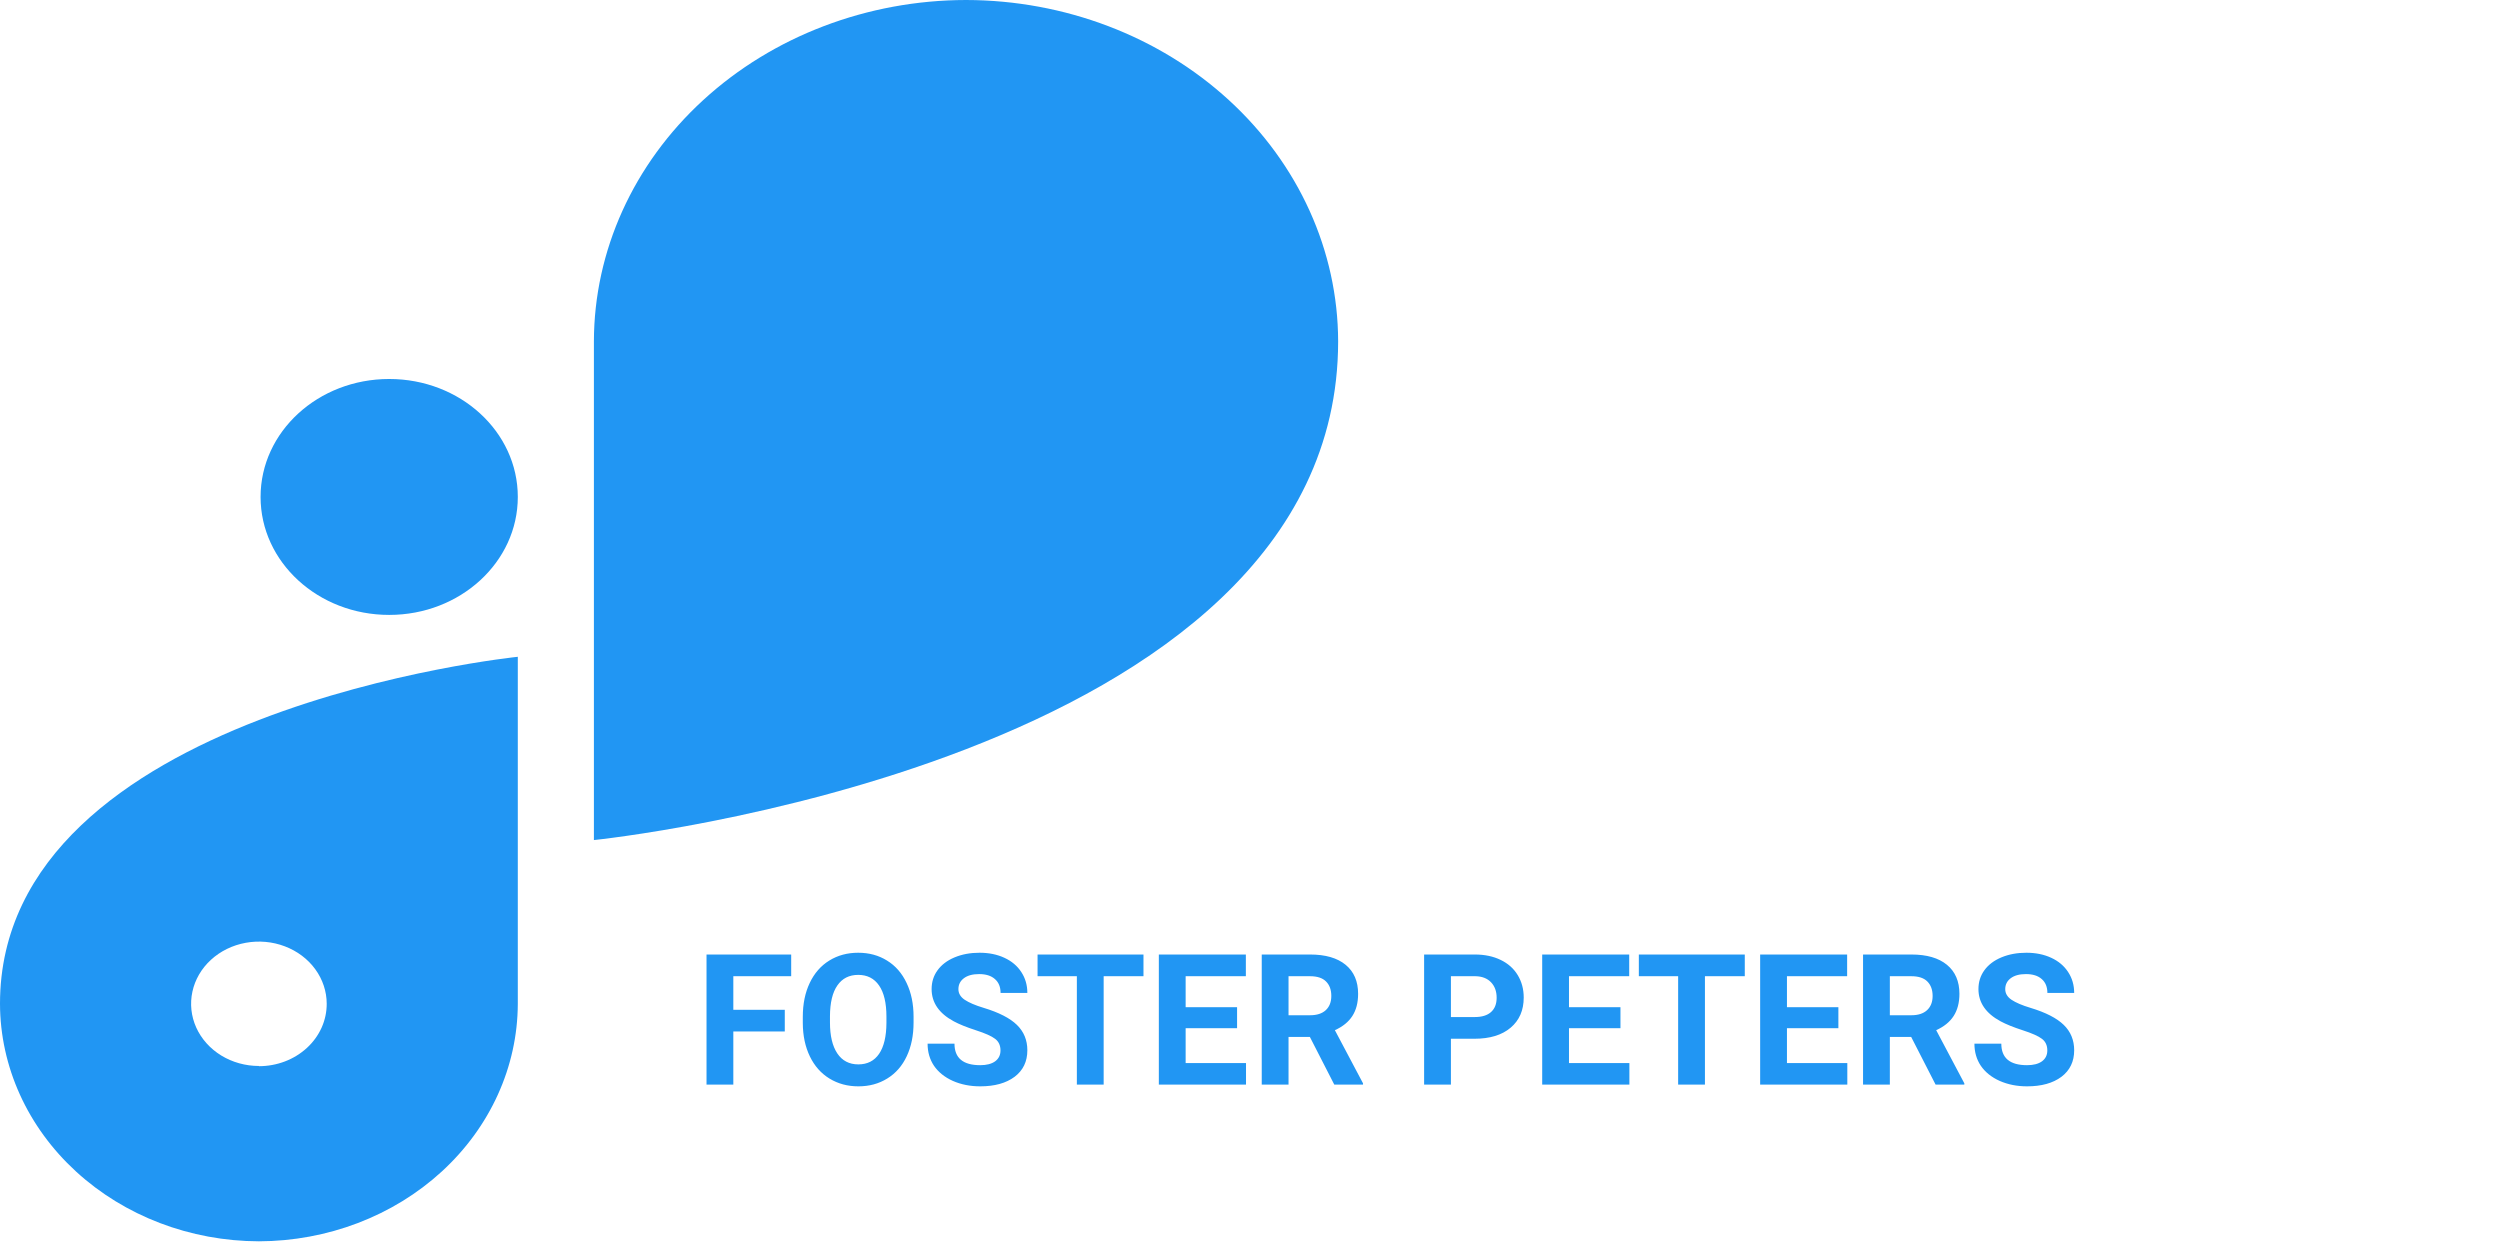
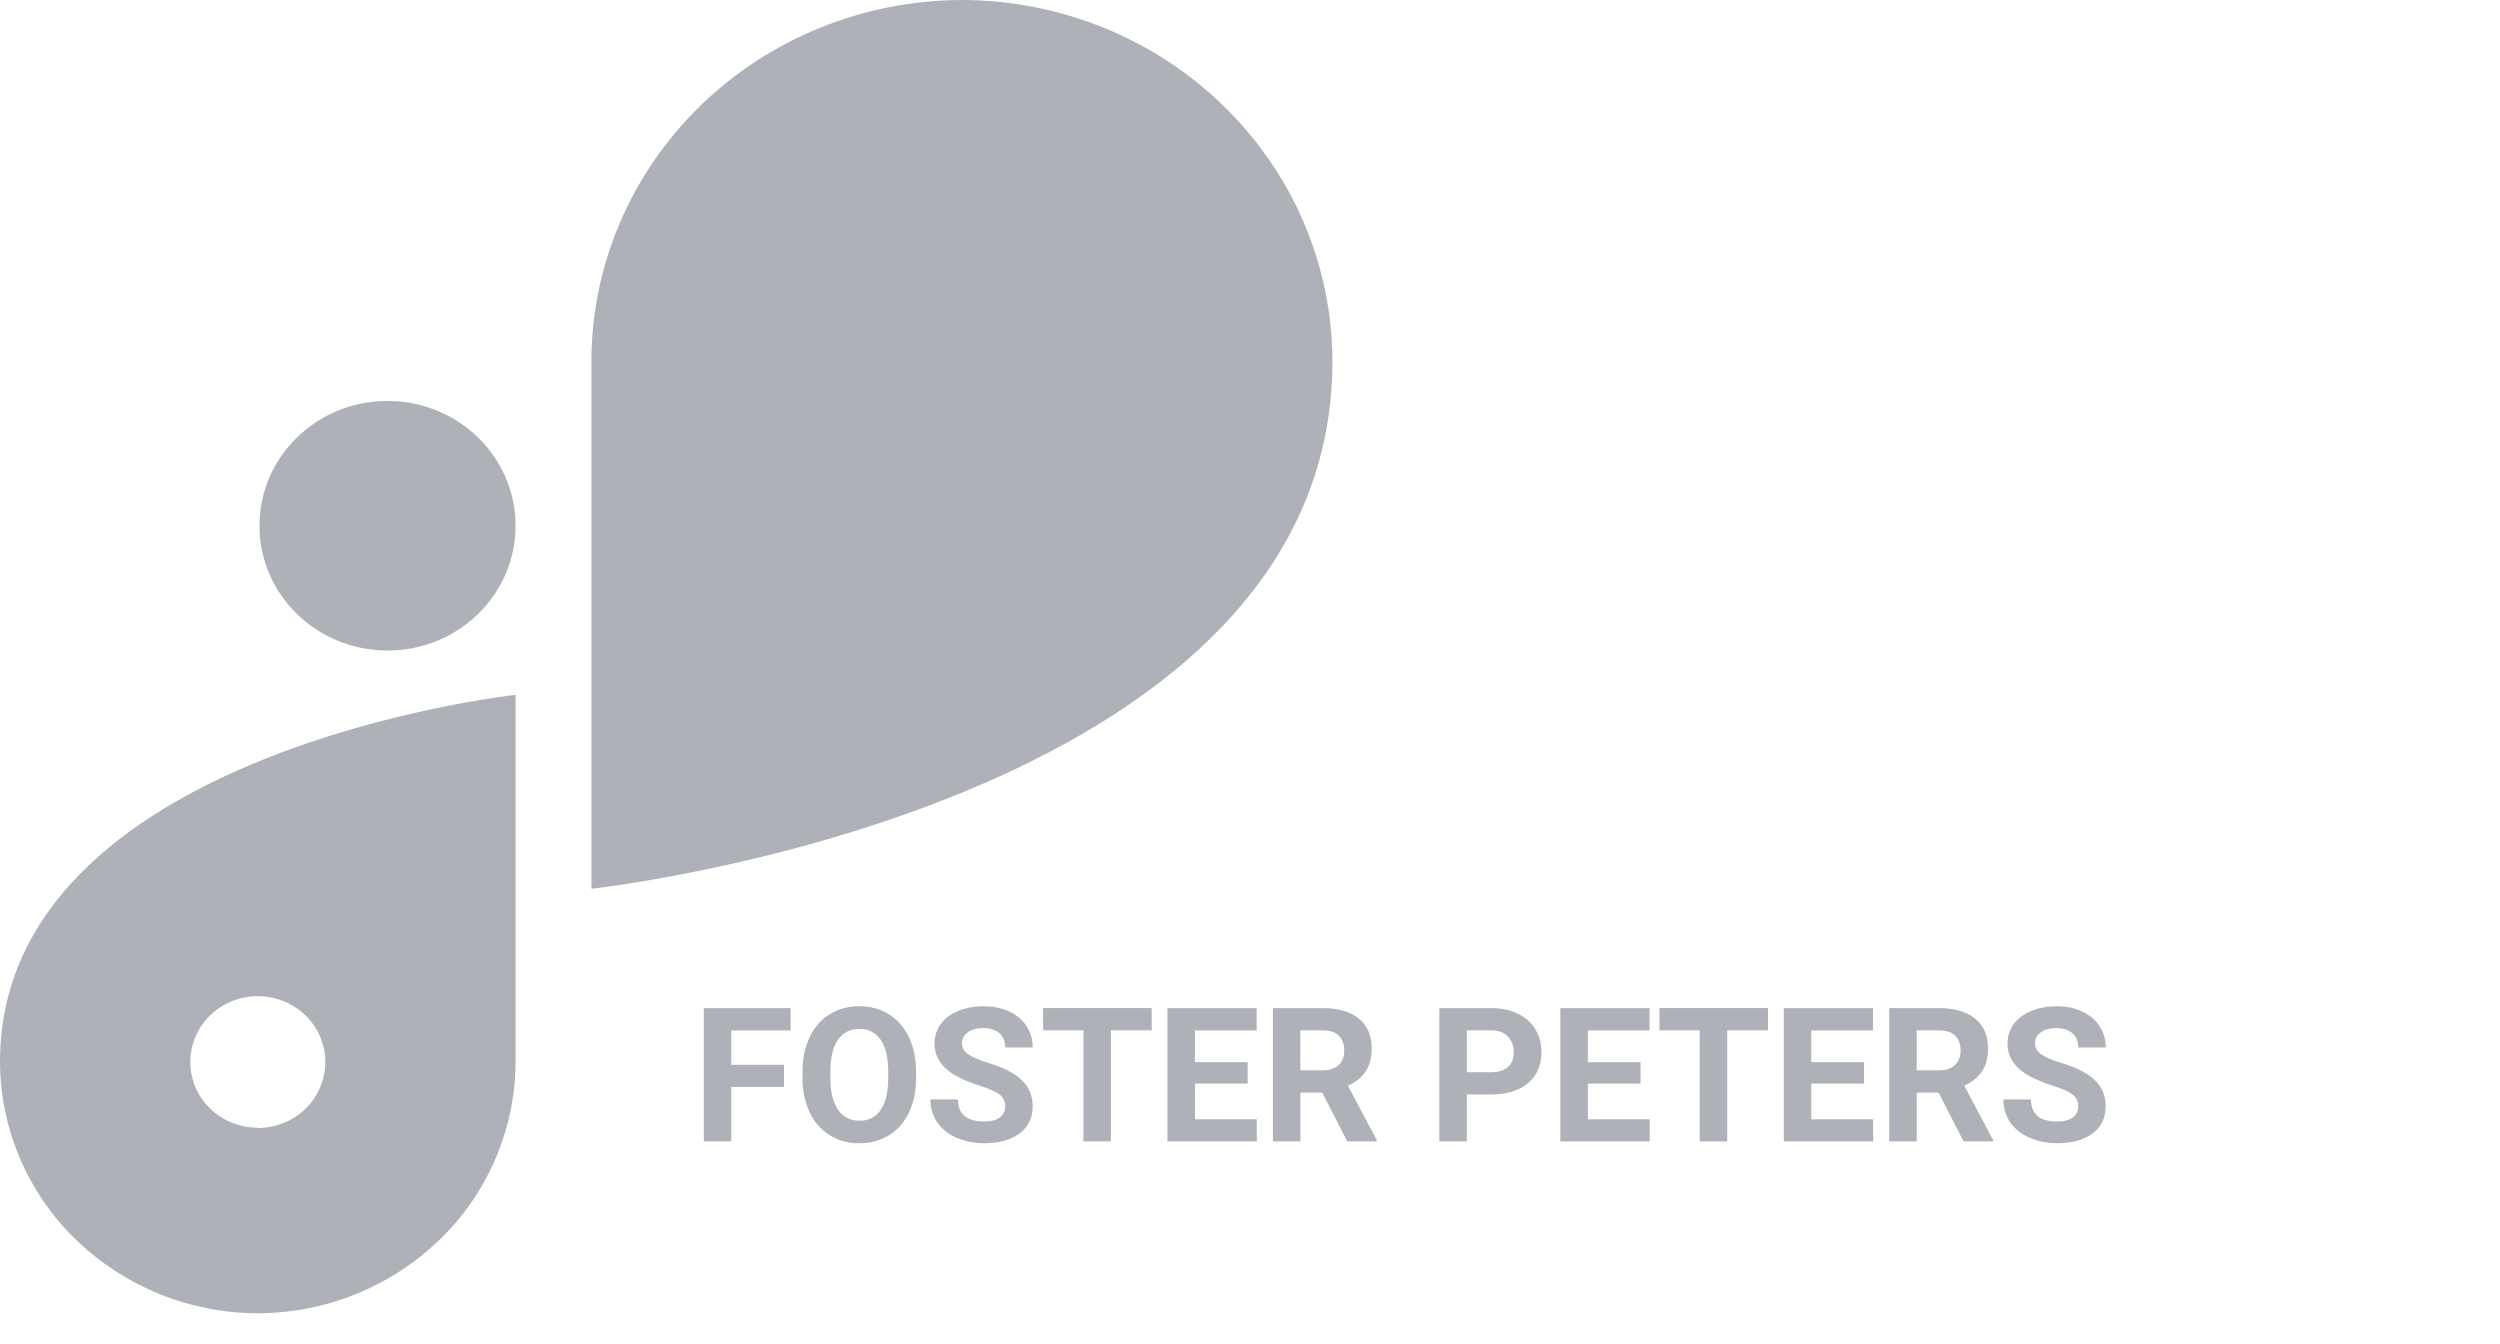
- <svg xmlns="http://www.w3.org/2000/svg" width="82" height="41" viewBox="0 0 82 41" fill="none">
-   <path d="M12.767 12.431H12.764C10.435 12.431 8.547 14.162 8.547 16.298V16.301C8.547 18.437 10.435 20.169 12.764 20.169H12.767C15.096 20.169 16.984 18.437 16.984 16.301V16.298C16.984 14.162 15.096 12.431 12.767 12.431Z" fill="#2196F3" />
-   <path d="M43.891 11.195C43.884 8.228 42.597 5.384 40.31 3.286C38.023 1.188 34.923 0.007 31.688 0V0C28.453 0.005 25.351 1.186 23.063 3.285C20.775 5.383 19.487 8.227 19.48 11.195V27.554C19.48 27.554 43.888 25.061 43.891 11.197V11.195Z" fill="#2196F3" />
-   <path d="M0 32.924C0.006 34.988 0.902 36.966 2.494 38.426C4.085 39.886 6.241 40.709 8.492 40.715C10.742 40.709 12.898 39.886 14.489 38.427C16.08 36.968 16.977 34.99 16.984 32.926V21.543C16.984 21.543 0 23.279 0 32.924ZM8.492 34.964C8.052 34.964 7.622 34.844 7.256 34.62C6.891 34.396 6.606 34.077 6.437 33.705C6.269 33.332 6.225 32.922 6.311 32.526C6.397 32.13 6.608 31.767 6.919 31.482C7.23 31.197 7.627 31.002 8.058 30.924C8.489 30.845 8.937 30.885 9.343 31.04C9.749 31.194 10.097 31.455 10.341 31.791C10.585 32.126 10.716 32.521 10.716 32.924C10.717 33.192 10.66 33.459 10.549 33.707C10.437 33.955 10.274 34.181 10.067 34.371C9.861 34.561 9.615 34.712 9.345 34.815C9.074 34.918 8.785 34.971 8.492 34.971V34.964Z" fill="#2196F3" />
-   <path d="M25.741 33.831H24.053V35.574H23.174V31.308H25.951V32.02H24.053V33.122H25.741V33.831ZM29.965 33.538C29.965 33.958 29.891 34.326 29.742 34.642C29.594 34.959 29.381 35.203 29.104 35.374C28.828 35.546 28.512 35.632 28.154 35.632C27.801 35.632 27.486 35.547 27.208 35.377C26.931 35.208 26.716 34.965 26.564 34.651C26.411 34.334 26.334 33.971 26.332 33.561V33.35C26.332 32.93 26.407 32.561 26.558 32.243C26.71 31.922 26.924 31.677 27.2 31.507C27.477 31.335 27.793 31.25 28.149 31.25C28.504 31.25 28.82 31.335 29.095 31.507C29.372 31.677 29.586 31.922 29.737 32.243C29.889 32.561 29.965 32.929 29.965 33.347V33.538ZM29.075 33.344C29.075 32.897 28.994 32.557 28.834 32.325C28.674 32.092 28.446 31.976 28.149 31.976C27.854 31.976 27.626 32.091 27.466 32.322C27.306 32.55 27.225 32.886 27.223 33.33V33.538C27.223 33.973 27.303 34.311 27.463 34.551C27.623 34.791 27.854 34.912 28.154 34.912C28.45 34.912 28.676 34.796 28.834 34.566C28.992 34.334 29.073 33.996 29.075 33.552V33.344ZM32.816 34.455C32.816 34.289 32.757 34.162 32.64 34.074C32.523 33.984 32.312 33.89 32.007 33.792C31.702 33.693 31.461 33.595 31.283 33.499C30.799 33.238 30.557 32.885 30.557 32.442C30.557 32.211 30.621 32.006 30.75 31.827C30.881 31.645 31.068 31.503 31.31 31.402C31.554 31.3 31.827 31.25 32.13 31.25C32.435 31.25 32.706 31.305 32.945 31.416C33.183 31.526 33.367 31.681 33.498 31.882C33.631 32.084 33.697 32.312 33.697 32.568H32.819C32.819 32.373 32.757 32.221 32.634 32.114C32.511 32.004 32.338 31.95 32.115 31.95C31.901 31.95 31.734 31.996 31.614 32.087C31.495 32.177 31.436 32.296 31.436 32.445C31.436 32.584 31.505 32.7 31.644 32.794C31.784 32.887 31.991 32.975 32.262 33.057C32.762 33.208 33.126 33.394 33.355 33.617C33.583 33.839 33.697 34.117 33.697 34.449C33.697 34.818 33.558 35.108 33.279 35.319C32.999 35.528 32.623 35.632 32.151 35.632C31.823 35.632 31.524 35.573 31.254 35.454C30.985 35.333 30.779 35.167 30.636 34.959C30.495 34.749 30.425 34.507 30.425 34.232H31.307C31.307 34.703 31.588 34.938 32.151 34.938C32.36 34.938 32.523 34.896 32.64 34.812C32.757 34.726 32.816 34.607 32.816 34.455ZM37.506 32.02H36.2V35.574H35.321V32.02H34.032V31.308H37.506V32.02ZM40.576 33.725H38.889V34.868H40.869V35.574H38.01V31.308H40.864V32.02H38.889V33.037H40.576V33.725ZM42.964 34.012H42.264V35.574H41.385V31.308H42.97C43.474 31.308 43.862 31.42 44.136 31.645C44.409 31.87 44.546 32.187 44.546 32.597C44.546 32.888 44.483 33.131 44.356 33.327C44.231 33.52 44.04 33.674 43.784 33.79L44.707 35.533V35.574H43.764L42.964 34.012ZM42.264 33.3H42.973C43.194 33.3 43.364 33.245 43.486 33.133C43.607 33.02 43.667 32.865 43.667 32.667C43.667 32.466 43.61 32.308 43.494 32.193C43.381 32.078 43.206 32.02 42.97 32.02H42.264V33.3ZM47.59 34.071V35.574H46.711V31.308H48.375C48.696 31.308 48.977 31.367 49.219 31.484C49.463 31.601 49.651 31.768 49.782 31.985C49.912 32.2 49.978 32.445 49.978 32.72C49.978 33.138 49.834 33.468 49.547 33.71C49.262 33.951 48.867 34.071 48.361 34.071H47.59ZM47.59 33.359H48.375C48.608 33.359 48.784 33.304 48.906 33.195C49.029 33.085 49.09 32.929 49.09 32.726C49.09 32.517 49.029 32.348 48.906 32.219C48.782 32.09 48.612 32.024 48.396 32.02H47.59V33.359ZM53.151 33.725H51.463V34.868H53.444V35.574H50.584V31.308H53.438V32.02H51.463V33.037H53.151V33.725ZM57.229 32.02H55.922V35.574H55.043V32.02H53.754V31.308H57.229V32.02ZM60.299 33.725H58.612V34.868H60.592V35.574H57.733V31.308H60.586V32.02H58.612V33.037H60.299V33.725ZM62.687 34.012H61.987V35.574H61.108V31.308H62.693C63.197 31.308 63.585 31.42 63.859 31.645C64.132 31.87 64.269 32.187 64.269 32.597C64.269 32.888 64.205 33.131 64.078 33.327C63.953 33.52 63.763 33.674 63.507 33.79L64.43 35.533V35.574H63.487L62.687 34.012ZM61.987 33.3H62.696C62.916 33.3 63.087 33.245 63.208 33.133C63.329 33.02 63.39 32.865 63.39 32.667C63.39 32.466 63.332 32.308 63.217 32.193C63.104 32.078 62.929 32.02 62.693 32.02H61.987V33.3ZM67.152 34.455C67.152 34.289 67.093 34.162 66.976 34.074C66.859 33.984 66.648 33.89 66.343 33.792C66.038 33.693 65.797 33.595 65.619 33.499C65.135 33.238 64.893 32.885 64.893 32.442C64.893 32.211 64.957 32.006 65.086 31.827C65.217 31.645 65.404 31.503 65.646 31.402C65.89 31.3 66.163 31.25 66.466 31.25C66.771 31.25 67.042 31.305 67.281 31.416C67.519 31.526 67.703 31.681 67.834 31.882C67.967 32.084 68.033 32.312 68.033 32.568H67.154C67.154 32.373 67.093 32.221 66.97 32.114C66.847 32.004 66.674 31.95 66.451 31.95C66.237 31.95 66.07 31.996 65.95 32.087C65.831 32.177 65.772 32.296 65.772 32.445C65.772 32.584 65.841 32.7 65.98 32.794C66.12 32.887 66.326 32.975 66.598 33.057C67.098 33.208 67.462 33.394 67.691 33.617C67.919 33.839 68.033 34.117 68.033 34.449C68.033 34.818 67.894 35.108 67.615 35.319C67.335 35.528 66.959 35.632 66.487 35.632C66.158 35.632 65.86 35.573 65.59 35.454C65.321 35.333 65.115 35.167 64.972 34.959C64.831 34.749 64.761 34.507 64.761 34.232H65.643C65.643 34.703 65.924 34.938 66.487 34.938C66.696 34.938 66.859 34.896 66.976 34.812C67.093 34.726 67.152 34.607 67.152 34.455Z" fill="#2196F3" />
+ <svg xmlns="http://www.w3.org/2000/svg" width="80" height="43" fill="none">
+   <path d="M12.402 12.83h-.003c-2.262 0-4.096 1.788-4.096 3.992v.003c0 2.204 1.834 3.992 4.096 3.992h.003c2.262 0 4.096-1.788 4.096-3.992v-.003c0-2.204-1.834-3.991-4.096-3.991zM42.637 11.555c-.007-3.063-1.258-5.997-3.48-8.163C36.938 1.227 33.926.007 30.784 0c-3.143.006-6.156 1.225-8.379 3.39-2.223 2.166-3.474 5.102-3.48 8.165V28.44s23.71-2.573 23.713-16.883v-.002zM0 33.982a7.96 7.96 0 002.422 5.68 8.384 8.384 0 005.827 2.362 8.384 8.384 0 005.826-2.361 7.96 7.96 0 002.424-5.678v-11.75S0 24.029 0 33.983zm8.25 2.105a2.2 2.2 0 01-1.2-.354 2.117 2.117 0 01-.797-.945 2.055 2.055 0 01-.122-1.216c.083-.409.289-.784.59-1.078a2.178 2.178 0 011.107-.576c.419-.082.853-.04 1.248.12.395.159.732.429.97.775a2.068 2.068 0 01.201 1.977c-.108.257-.267.49-.467.686-.201.196-.44.352-.702.458a2.209 2.209 0 01-.829.161v-.008zM25.09 34.781h-1.688v1.743h-.88V32.26H25.3v.712h-1.898v1.101h1.687v.71zm4.224-.293c0 .42-.075.788-.223 1.105-.148.316-.361.56-.639.732a1.755 1.755 0 01-.949.258 1.694 1.694 0 01-1.59-.981 2.511 2.511 0 01-.232-1.09V34.3c0-.42.075-.79.226-1.108.152-.32.366-.565.641-.735.277-.172.594-.258.95-.258.355 0 .67.086.946.258.277.17.49.415.641.735.152.319.229.687.229 1.105v.19zm-.89-.193c0-.447-.081-.787-.241-1.02a.783.783 0 00-.686-.348.782.782 0 00-.682.346c-.16.228-.242.564-.244 1.007v.208c0 .436.08.774.24 1.014.16.24.391.36.692.36a.775.775 0 00.68-.345c.158-.233.238-.57.24-1.014v-.208zm3.74 1.11a.447.447 0 00-.176-.38c-.117-.09-.328-.184-.632-.282a4.56 4.56 0 01-.724-.293c-.484-.262-.727-.614-.727-1.057 0-.23.065-.436.194-.616.13-.181.317-.323.56-.425.244-.101.517-.152.82-.152.304 0 .576.056.814.167.239.11.423.265.554.466.133.201.2.43.2.686h-.88c0-.196-.061-.347-.184-.454-.123-.11-.296-.165-.519-.165-.215 0-.382.046-.5.138a.426.426 0 00-.18.358c0 .138.07.254.208.348.141.094.347.182.619.264.5.15.864.337 1.092.56.229.222.343.5.343.831 0 .37-.14.66-.419.87-.28.21-.655.314-1.128.314-.328 0-.627-.06-.896-.179a1.439 1.439 0 01-.618-.495 1.27 1.27 0 01-.211-.726h.881c0 .47.282.706.844.706.21 0 .372-.042.49-.126a.418.418 0 00.175-.358zm4.69-2.434h-1.306v3.553h-.879v-3.553H33.38v-.712h3.475v.712zm3.071 1.705h-1.688v1.142h1.981v.706h-2.86V32.26h2.854v.712h-1.975v1.016h1.688v.689zm2.388.287h-.7v1.561h-.88V32.26h1.586c.503 0 .892.112 1.166.337.273.224.41.542.41.952 0 .29-.064.534-.19.73a1.282 1.282 0 01-.572.462l.923 1.743v.041h-.944l-.8-1.561zm-.7-.712h.709c.22 0 .391-.056.512-.167a.607.607 0 00.182-.466c0-.201-.058-.36-.173-.474-.113-.116-.288-.173-.524-.173h-.707v1.28zm5.326.77v1.503h-.88V32.26h1.665c.32 0 .601.058.844.176.244.117.431.284.562.5.131.215.196.46.196.736 0 .418-.143.748-.43.99-.285.24-.68.36-1.187.36h-.77zm0-.711h.785c.232 0 .41-.055.53-.165.123-.109.185-.265.185-.468a.704.704 0 00-.185-.507c-.123-.129-.293-.195-.51-.2h-.805v1.34zm5.56.366h-1.687v1.142h1.98v.706h-2.86V32.26h2.854v.712h-1.974v1.016h1.687v.689zm4.078-1.705h-1.306v3.553h-.88v-3.553h-1.288v-.712h3.474v.712zm3.07 1.705H57.96v1.142h1.98v.706h-2.859V32.26h2.854v.712H57.96v1.016h1.688v.689zm2.388.287h-.7v1.561h-.879V32.26h1.585c.504 0 .893.112 1.166.337.274.224.41.542.41.952 0 .29-.063.534-.19.73a1.282 1.282 0 01-.571.462l.923 1.743v.041h-.944l-.8-1.561zm-.7-.712h.71c.22 0 .39-.056.512-.167a.607.607 0 00.181-.466c0-.201-.057-.36-.172-.474-.114-.116-.288-.173-.525-.173h-.706v1.28zm5.165 1.154a.447.447 0 00-.175-.38c-.118-.09-.329-.184-.633-.282a4.565 4.565 0 01-.724-.293c-.484-.262-.727-.614-.727-1.057 0-.23.065-.436.194-.616.13-.181.317-.323.56-.425.243-.101.517-.152.82-.152.304 0 .576.056.814.167.238.11.423.265.554.466.133.201.2.43.2.686h-.88c0-.196-.061-.347-.184-.454-.123-.11-.296-.165-.519-.165-.215 0-.382.046-.5.138a.426.426 0 00-.18.358c0 .138.07.254.208.348.141.094.347.182.618.264.5.15.865.337 1.093.56.229.222.343.5.343.831 0 .37-.14.66-.419.87-.28.21-.655.314-1.128.314-.328 0-.627-.06-.896-.179a1.438 1.438 0 01-.618-.495 1.27 1.27 0 01-.211-.726h.882c0 .47.28.706.843.706.21 0 .372-.042.49-.126a.418.418 0 00.175-.358z" fill="#AFB1B8" />
</svg>
